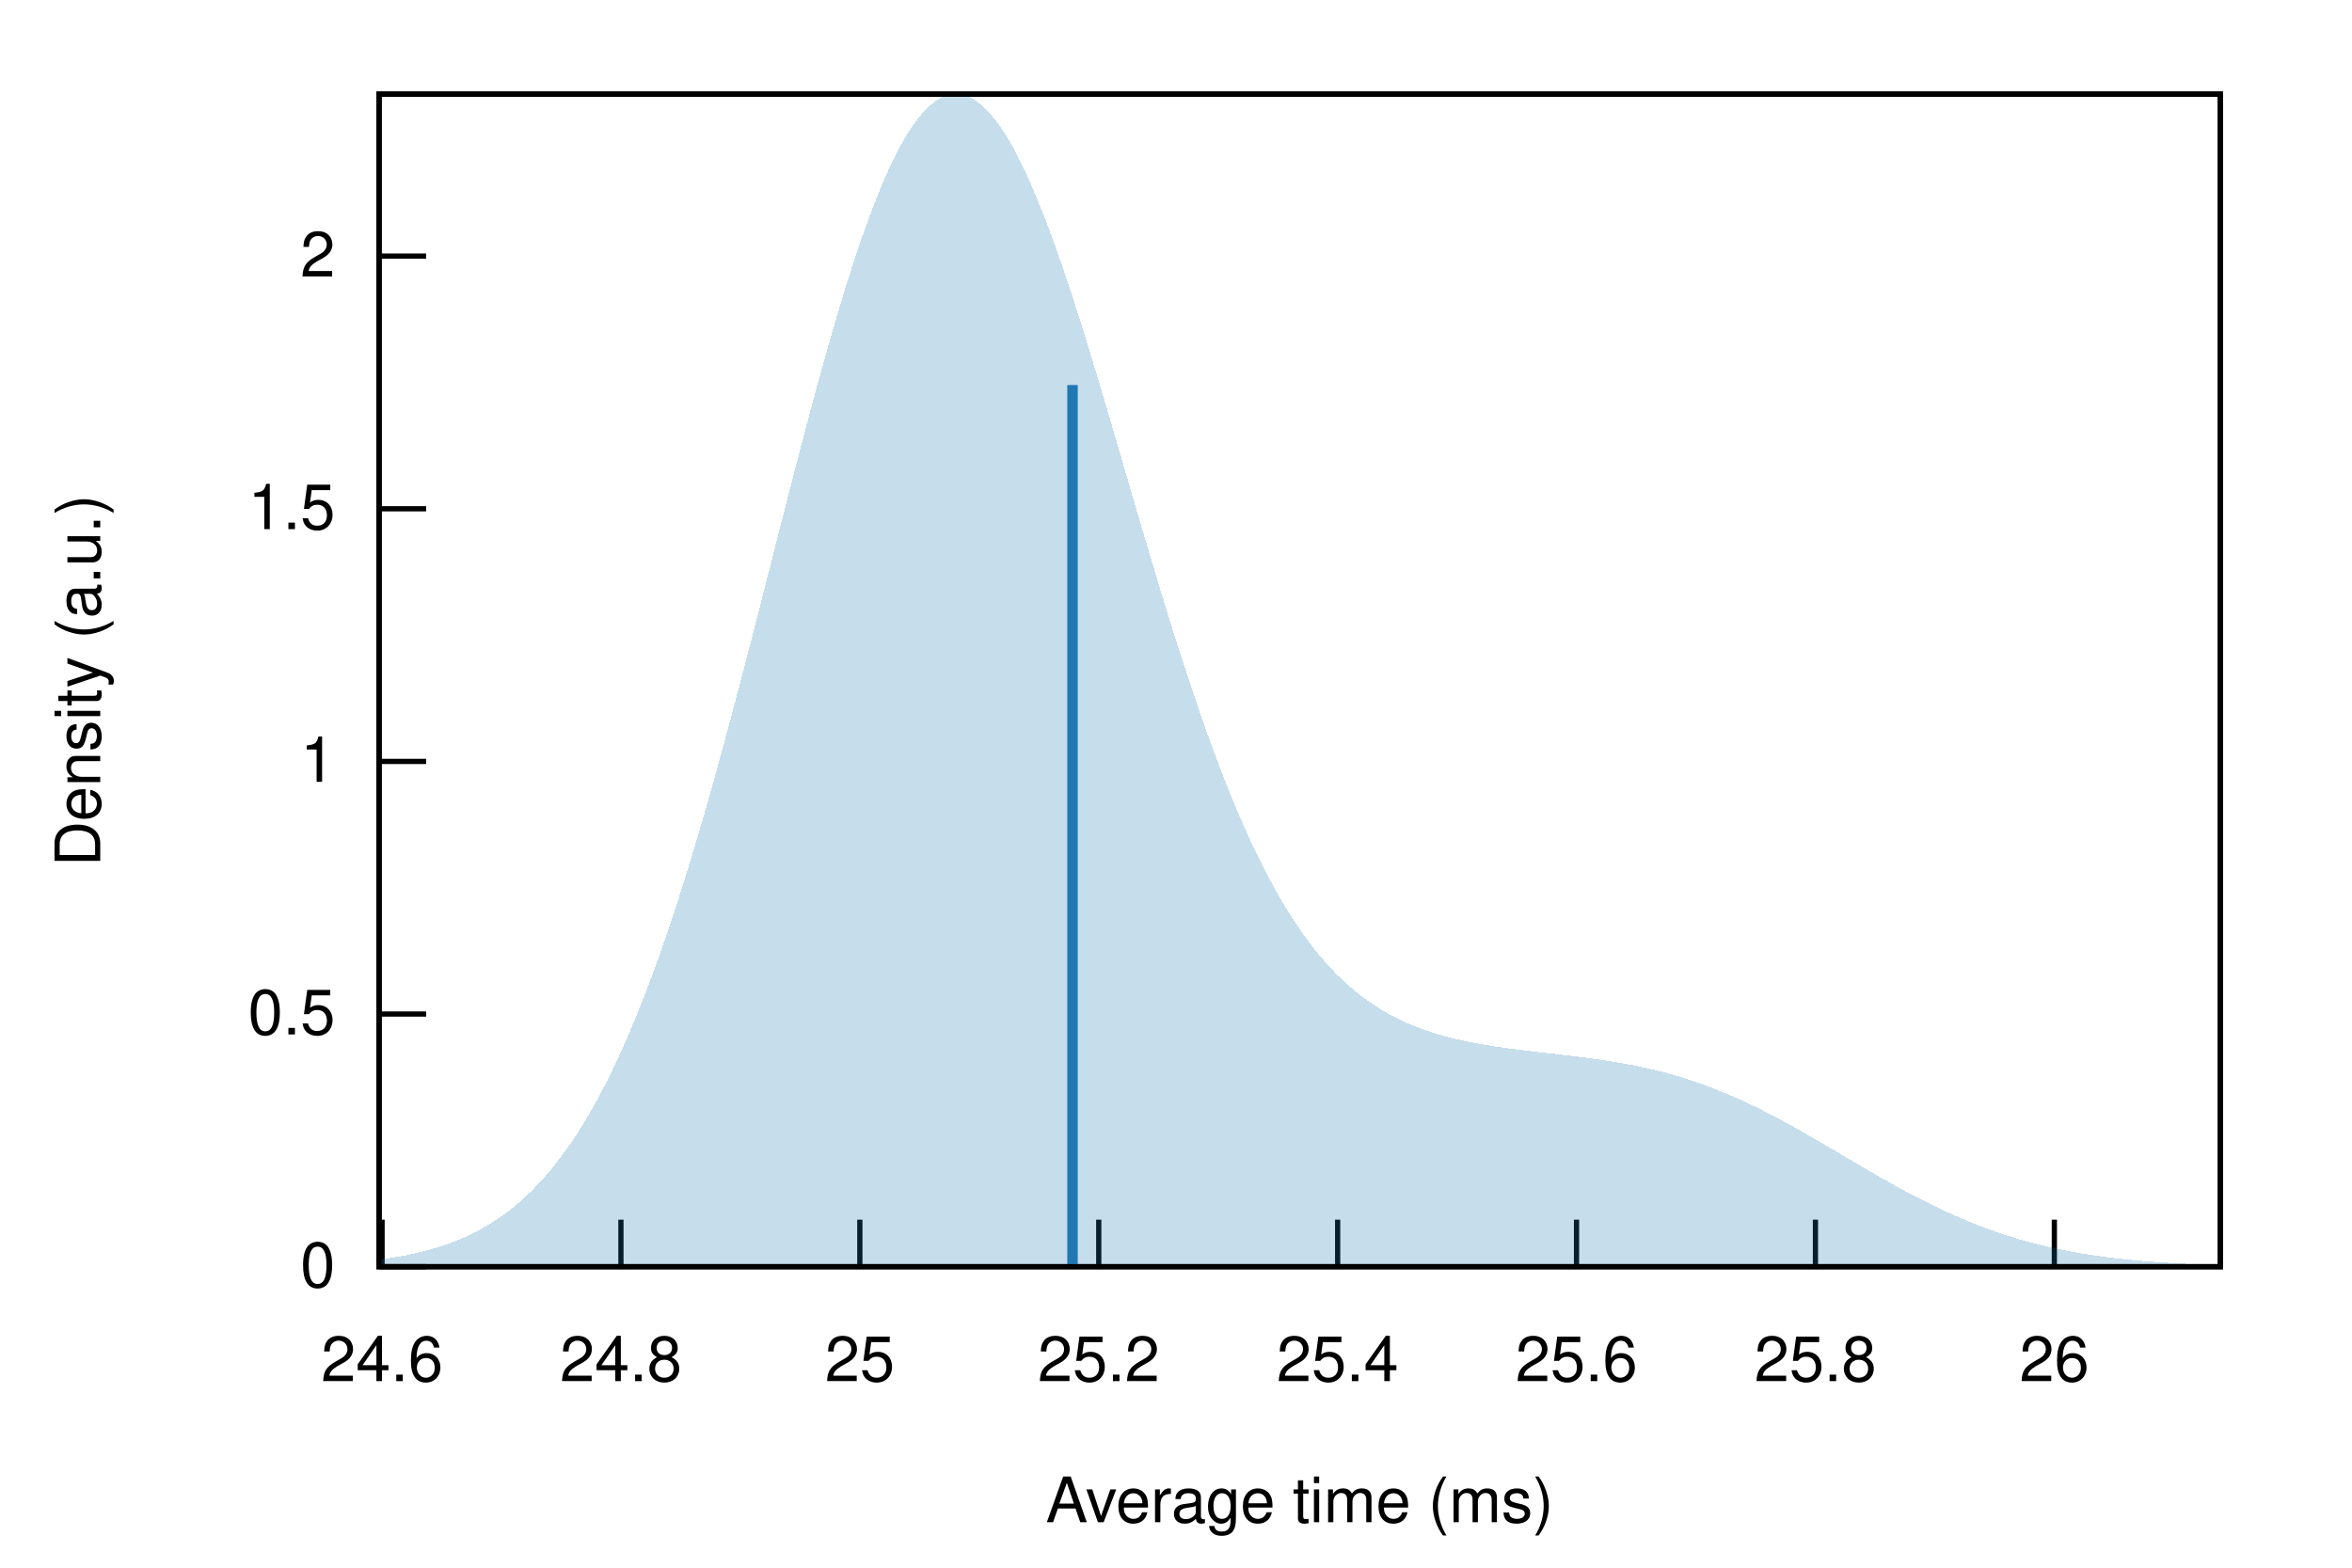
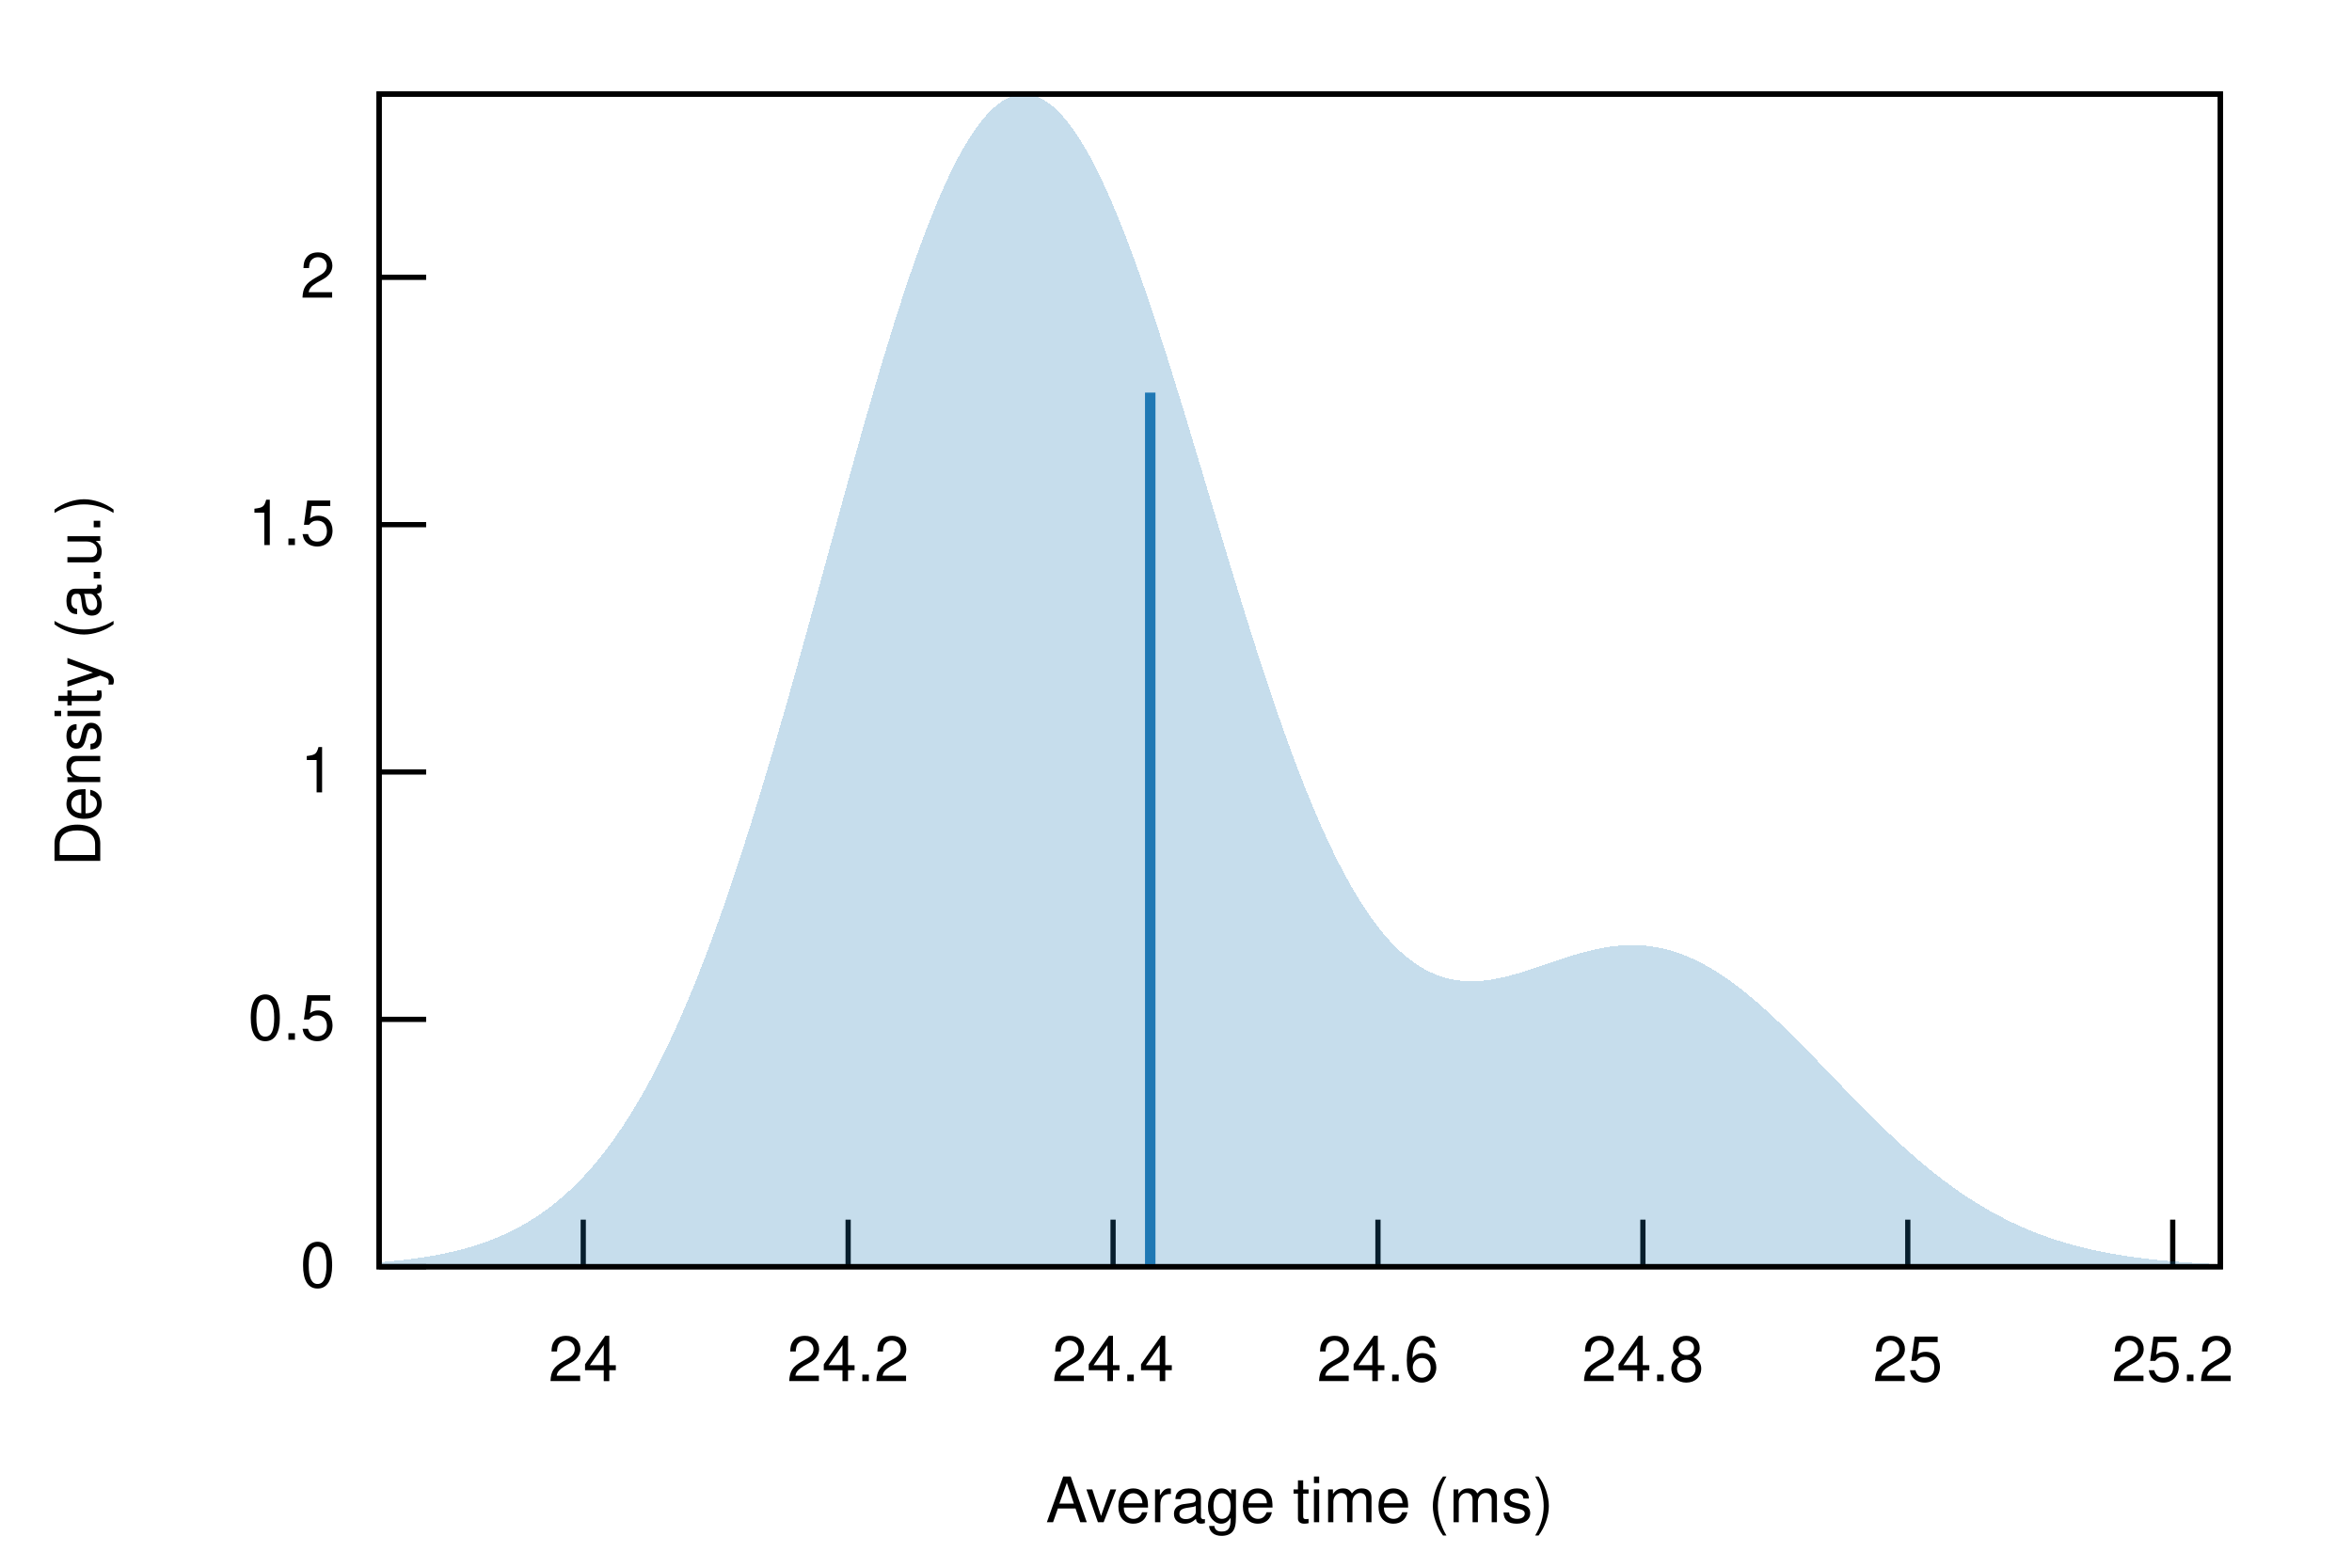
<svg xmlns="http://www.w3.org/2000/svg" xmlns:xlink="http://www.w3.org/1999/xlink" viewBox="0 0 450 300">
  <g id="gnuplot_canvas">
    <rect x="0" y="0" width="450" height="300" fill="none" />
    <defs>
      <circle id="gpDot" r="0.5" stroke-width="0.5" stroke="currentColor" />
      <path id="gpPt0" stroke-width="0.222" stroke="currentColor" d="M-1,0 h2 M0,-1 v2" />
      <path id="gpPt1" stroke-width="0.222" stroke="currentColor" d="M-1,-1 L1,1 M1,-1 L-1,1" />
      <path id="gpPt2" stroke-width="0.222" stroke="currentColor" d="M-1,0 L1,0 M0,-1 L0,1 M-1,-1 L1,1 M-1,1 L1,-1" />
      <rect id="gpPt3" stroke-width="0.222" stroke="currentColor" x="-1" y="-1" width="2" height="2" />
      <rect id="gpPt4" stroke-width="0.222" stroke="currentColor" fill="currentColor" x="-1" y="-1" width="2" height="2" />
      <circle id="gpPt5" stroke-width="0.222" stroke="currentColor" cx="0" cy="0" r="1" />
      <use xlink:href="#gpPt5" id="gpPt6" fill="currentColor" stroke="none" />
      <path id="gpPt7" stroke-width="0.222" stroke="currentColor" d="M0,-1.33 L-1.33,0.67 L1.33,0.67 z" />
      <use xlink:href="#gpPt7" id="gpPt8" fill="currentColor" stroke="none" />
      <use xlink:href="#gpPt7" id="gpPt9" stroke="currentColor" transform="rotate(180)" />
      <use xlink:href="#gpPt9" id="gpPt10" fill="currentColor" stroke="none" />
      <use xlink:href="#gpPt3" id="gpPt11" stroke="currentColor" transform="rotate(45)" />
      <use xlink:href="#gpPt11" id="gpPt12" fill="currentColor" stroke="none" />
      <path id="gpPt13" stroke-width="0.222" stroke="currentColor" d="M0,1.330 L1.265,0.411 L0.782,-1.067 L-0.782,-1.076 L-1.265,0.411 z" />
      <use xlink:href="#gpPt13" id="gpPt14" fill="currentColor" stroke="none" />
      <filter id="textbox" filterUnits="objectBoundingBox" x="0" y="0" height="1" width="1">
        <feFlood flood-color="white" flood-opacity="1" result="bgnd" />
        <feComposite in="SourceGraphic" in2="bgnd" operator="atop" />
      </filter>
      <filter id="greybox" filterUnits="objectBoundingBox" x="0" y="0" height="1" width="1">
        <feFlood flood-color="lightgrey" flood-opacity="1" result="grey" />
        <feComposite in="SourceGraphic" in2="grey" operator="atop" />
      </filter>
    </defs>
    <g fill="none" color="white" stroke="currentColor" stroke-width="1.00" stroke-linecap="butt" stroke-linejoin="miter">
</g>
    <g fill="none" color="black" stroke="currentColor" stroke-width="1.00" stroke-linecap="butt" stroke-linejoin="miter">
      <path stroke="black" d="M72.53,242.40 L81.53,242.40  " />
      <g transform="translate(64.14,246.30)" stroke="none" fill="black" font-family="Helvetica" font-size="12.00" text-anchor="end">
        <text>
          <tspan font-family="Helvetica"> 0</tspan>
        </text>
      </g>
    </g>
    <g fill="none" color="black" stroke="currentColor" stroke-width="1.00" stroke-linecap="butt" stroke-linejoin="miter">
-       <path stroke="black" d="M72.53,194.05 L81.53,194.05  " />
-       <g transform="translate(64.14,197.95)" stroke="none" fill="black" font-family="Helvetica" font-size="12.00" text-anchor="end">
+       <path stroke="black" d="M72.53,195.07 L81.53,195.07  " />
+       <g transform="translate(64.14,198.97)" stroke="none" fill="black" font-family="Helvetica" font-size="12.00" text-anchor="end">
        <text>
          <tspan font-family="Helvetica"> 0.5</tspan>
        </text>
      </g>
    </g>
    <g fill="none" color="black" stroke="currentColor" stroke-width="1.00" stroke-linecap="butt" stroke-linejoin="miter">
-       <path stroke="black" d="M72.53,145.71 L81.53,145.71  " />
-       <g transform="translate(64.14,149.61)" stroke="none" fill="black" font-family="Helvetica" font-size="12.00" text-anchor="end">
+       <path stroke="black" d="M72.53,147.73 L81.53,147.73  " />
+       <g transform="translate(64.14,151.63)" stroke="none" fill="black" font-family="Helvetica" font-size="12.00" text-anchor="end">
        <text>
          <tspan font-family="Helvetica"> 1</tspan>
        </text>
      </g>
    </g>
    <g fill="none" color="black" stroke="currentColor" stroke-width="1.00" stroke-linecap="butt" stroke-linejoin="miter">
-       <path stroke="black" d="M72.53,97.36 L81.53,97.36  " />
-       <g transform="translate(64.14,101.26)" stroke="none" fill="black" font-family="Helvetica" font-size="12.00" text-anchor="end">
+       <path stroke="black" d="M72.53,100.40 L81.53,100.40  " />
+       <g transform="translate(64.14,104.30)" stroke="none" fill="black" font-family="Helvetica" font-size="12.00" text-anchor="end">
        <text>
          <tspan font-family="Helvetica"> 1.5</tspan>
        </text>
      </g>
    </g>
    <g fill="none" color="black" stroke="currentColor" stroke-width="1.00" stroke-linecap="butt" stroke-linejoin="miter">
-       <path stroke="black" d="M72.53,49.01 L81.53,49.01  " />
-       <g transform="translate(64.14,52.91)" stroke="none" fill="black" font-family="Helvetica" font-size="12.00" text-anchor="end">
+       <path stroke="black" d="M72.53,53.07 L81.53,53.07  " />
+       <g transform="translate(64.14,56.97)" stroke="none" fill="black" font-family="Helvetica" font-size="12.00" text-anchor="end">
        <text>
          <tspan font-family="Helvetica"> 2</tspan>
        </text>
      </g>
    </g>
    <g fill="none" color="black" stroke="currentColor" stroke-width="1.00" stroke-linecap="butt" stroke-linejoin="miter">
-       <path stroke="black" d="M73.10,242.40 L73.10,233.40  " />
-       <g transform="translate(73.10,264.30)" stroke="none" fill="black" font-family="Helvetica" font-size="12.00" text-anchor="middle">
+       <path stroke="black" d="M111.59,242.40 L111.59,233.40  " />
+       <g transform="translate(111.59,264.30)" stroke="none" fill="black" font-family="Helvetica" font-size="12.00" text-anchor="middle">
+         <text>
+           <tspan font-family="Helvetica"> 24</tspan>
+         </text>
+       </g>
+     </g>
+     <g fill="none" color="black" stroke="currentColor" stroke-width="1.00" stroke-linecap="butt" stroke-linejoin="miter">
+       <path stroke="black" d="M162.27,242.40 L162.27,233.40  " />
+       <g transform="translate(162.27,264.30)" stroke="none" fill="black" font-family="Helvetica" font-size="12.00" text-anchor="middle">
+         <text>
+           <tspan font-family="Helvetica"> 24.2</tspan>
+         </text>
+       </g>
+     </g>
+     <g fill="none" color="black" stroke="currentColor" stroke-width="1.00" stroke-linecap="butt" stroke-linejoin="miter">
+       <path stroke="black" d="M212.96,242.40 L212.96,233.40  " />
+       <g transform="translate(212.96,264.30)" stroke="none" fill="black" font-family="Helvetica" font-size="12.00" text-anchor="middle">
+         <text>
+           <tspan font-family="Helvetica"> 24.4</tspan>
+         </text>
+       </g>
+     </g>
+     <g fill="none" color="black" stroke="currentColor" stroke-width="1.00" stroke-linecap="butt" stroke-linejoin="miter">
+       <path stroke="black" d="M263.64,242.40 L263.64,233.40  " />
+       <g transform="translate(263.64,264.30)" stroke="none" fill="black" font-family="Helvetica" font-size="12.00" text-anchor="middle">
        <text>
          <tspan font-family="Helvetica"> 24.6</tspan>
        </text>
      </g>
    </g>
    <g fill="none" color="black" stroke="currentColor" stroke-width="1.00" stroke-linecap="butt" stroke-linejoin="miter">
-       <path stroke="black" d="M118.80,242.40 L118.80,233.40  " />
-       <g transform="translate(118.80,264.30)" stroke="none" fill="black" font-family="Helvetica" font-size="12.00" text-anchor="middle">
+       <path stroke="black" d="M314.33,242.40 L314.33,233.40  " />
+       <g transform="translate(314.33,264.30)" stroke="none" fill="black" font-family="Helvetica" font-size="12.00" text-anchor="middle">
        <text>
          <tspan font-family="Helvetica"> 24.8</tspan>
        </text>
      </g>
    </g>
    <g fill="none" color="black" stroke="currentColor" stroke-width="1.00" stroke-linecap="butt" stroke-linejoin="miter">
-       <path stroke="black" d="M164.51,242.40 L164.51,233.40  " />
-       <g transform="translate(164.51,264.30)" stroke="none" fill="black" font-family="Helvetica" font-size="12.00" text-anchor="middle">
+       <path stroke="black" d="M365.01,242.40 L365.01,233.40  " />
+       <g transform="translate(365.01,264.30)" stroke="none" fill="black" font-family="Helvetica" font-size="12.00" text-anchor="middle">
        <text>
          <tspan font-family="Helvetica"> 25</tspan>
        </text>
      </g>
    </g>
    <g fill="none" color="black" stroke="currentColor" stroke-width="1.00" stroke-linecap="butt" stroke-linejoin="miter">
-       <path stroke="black" d="M210.22,242.40 L210.22,233.40  " />
-       <g transform="translate(210.22,264.30)" stroke="none" fill="black" font-family="Helvetica" font-size="12.00" text-anchor="middle">
+       <path stroke="black" d="M415.70,242.40 L415.70,233.40  " />
+       <g transform="translate(415.70,264.30)" stroke="none" fill="black" font-family="Helvetica" font-size="12.00" text-anchor="middle">
        <text>
          <tspan font-family="Helvetica"> 25.2</tspan>
-         </text>
-       </g>
-     </g>
-     <g fill="none" color="black" stroke="currentColor" stroke-width="1.00" stroke-linecap="butt" stroke-linejoin="miter">
-       <path stroke="black" d="M255.93,242.40 L255.93,233.40  " />
-       <g transform="translate(255.93,264.30)" stroke="none" fill="black" font-family="Helvetica" font-size="12.00" text-anchor="middle">
-         <text>
-           <tspan font-family="Helvetica"> 25.4</tspan>
-         </text>
-       </g>
-     </g>
-     <g fill="none" color="black" stroke="currentColor" stroke-width="1.00" stroke-linecap="butt" stroke-linejoin="miter">
-       <path stroke="black" d="M301.63,242.40 L301.63,233.40  " />
-       <g transform="translate(301.63,264.30)" stroke="none" fill="black" font-family="Helvetica" font-size="12.00" text-anchor="middle">
-         <text>
-           <tspan font-family="Helvetica"> 25.6</tspan>
-         </text>
-       </g>
-     </g>
-     <g fill="none" color="black" stroke="currentColor" stroke-width="1.00" stroke-linecap="butt" stroke-linejoin="miter">
-       <path stroke="black" d="M347.34,242.40 L347.34,233.40  " />
-       <g transform="translate(347.34,264.30)" stroke="none" fill="black" font-family="Helvetica" font-size="12.00" text-anchor="middle">
-         <text>
-           <tspan font-family="Helvetica"> 25.8</tspan>
-         </text>
-       </g>
-     </g>
-     <g fill="none" color="black" stroke="currentColor" stroke-width="1.00" stroke-linecap="butt" stroke-linejoin="miter">
-       <path stroke="black" d="M393.05,242.40 L393.05,233.40  " />
-       <g transform="translate(393.05,264.30)" stroke="none" fill="black" font-family="Helvetica" font-size="12.00" text-anchor="middle">
-         <text>
-           <tspan font-family="Helvetica"> 26</tspan>
        </text>
      </g>
    </g>
    <g fill="none" color="black" stroke="currentColor" stroke-width="1.00" stroke-linecap="butt" stroke-linejoin="miter">
</g>
    <g fill="none" color="black" stroke="currentColor" stroke-width="1.00" stroke-linecap="butt" stroke-linejoin="miter">
      <path stroke="black" d="M72.53,18.01 L72.53,242.40 L424.82,242.40 L424.82,18.01 L72.53,18.01 Z  " />
    </g>
    <g fill="none" color="black" stroke="currentColor" stroke-width="1.00" stroke-linecap="butt" stroke-linejoin="miter">
      <g transform="translate(19.18,130.21) rotate(270)" stroke="none" fill="black" font-family="Helvetica" font-size="12.00" text-anchor="middle">
        <text>
          <tspan font-family="Helvetica">Density (a.u.)</tspan>
        </text>
      </g>
    </g>
    <g fill="none" color="black" stroke="currentColor" stroke-width="1.00" stroke-linecap="butt" stroke-linejoin="miter">
      <g transform="translate(248.67,291.30)" stroke="none" fill="black" font-family="Helvetica" font-size="12.00" text-anchor="middle">
        <text>
          <tspan font-family="Helvetica">Average time (ms)</tspan>
        </text>
      </g>
    </g>
    <g fill="none" color="black" stroke="currentColor" stroke-width="1.00" stroke-linecap="butt" stroke-linejoin="miter">
</g>
    <g id="gnuplot_plot_1">
      <g fill="none" color="black" stroke="currentColor" stroke-width="1.00" stroke-linecap="butt" stroke-linejoin="miter">
        <g stroke="none" shape-rendering="crispEdges">
-           <polygon fill="rgb( 31, 120, 180)" fill-opacity="0.25" points="72.53,241.03 73.24,240.94 73.94,240.84 74.65,240.73 75.35,240.62 76.06,240.50 76.77,240.38 77.47,240.25 78.18,240.11 78.88,239.96 79.59,239.80 80.30,239.64 81.00,239.46 81.71,239.28 82.41,239.09 83.12,238.88 83.83,238.67 84.53,238.44 85.24,238.20 85.94,237.95 86.65,237.69 87.36,237.41 88.06,237.12 88.77,236.82 89.47,236.49 90.18,236.16 90.89,235.80 91.59,235.43 92.30,235.05 93.00,234.64 93.71,234.22 94.42,233.77 95.12,233.31 95.83,232.82 96.53,232.32 97.24,231.79 97.95,231.24 98.65,230.66 99.36,230.06 100.06,229.44 100.77,228.78 101.48,228.11 102.18,227.40 102.89,226.67 103.59,225.91 104.30,225.12 105.01,224.30 105.71,223.45 106.42,222.56 107.12,221.65 107.83,220.70 108.54,219.72 109.24,218.70 109.95,217.65 110.65,216.57 111.36,215.44 112.07,214.28 112.77,213.09 113.48,211.85 114.18,210.58 114.89,209.27 115.60,207.92 116.30,206.53 117.01,205.10 117.71,203.63 118.42,202.11 119.13,200.56 119.83,198.97 120.54,197.33 121.24,195.65 121.95,193.93 122.66,192.17 123.36,190.37 124.07,188.53 124.77,186.64 125.48,184.71 126.19,182.74 126.89,180.73 127.60,178.68 128.30,176.59 129.01,174.46 129.72,172.29 130.42,170.08 131.13,167.84 131.83,165.55 132.54,163.24 133.25,160.88 133.95,158.49 134.66,156.07 135.36,153.61 136.07,151.13 136.78,148.61 137.48,146.06 138.19,143.49 138.89,140.89 139.60,138.27 140.31,135.63 141.01,132.96 141.72,130.28 142.42,127.57 143.13,124.85 143.84,122.12 144.54,119.38 145.25,116.63 145.95,113.86 146.66,111.10 147.37,108.33 148.07,105.56 148.78,102.79 149.48,100.02 150.19,97.26 150.90,94.51 151.60,91.77 152.31,89.05 153.01,86.34 153.72,83.64 154.43,80.97 155.13,78.32 155.84,75.70 156.54,73.11 157.25,70.55 157.96,68.02 158.66,65.53 159.37,63.07 160.07,60.66 160.78,58.30 161.48,55.97 162.19,53.70 162.90,51.48 163.60,49.32 164.31,47.20 165.01,45.15 165.72,43.16 166.43,41.23 167.13,39.36 167.84,37.57 168.54,35.84 169.25,34.18 169.96,32.59 170.66,31.08 171.37,29.65 172.07,28.29 172.78,27.01 173.49,25.81 174.19,24.70 174.90,23.67 175.60,22.72 176.31,21.85 177.02,21.07 177.72,20.38 178.43,19.78 179.13,19.26 179.84,18.83 180.55,18.49 181.25,18.24 181.96,18.08 182.66,18.01 183.37,18.03 184.08,18.13 184.78,18.32 185.49,18.61 186.19,18.97 186.90,19.43 187.61,19.97 188.31,20.59 189.02,21.30 189.72,22.09 190.43,22.97 191.14,23.92 191.84,24.95 192.55,26.06 193.25,27.24 193.96,28.50 194.67,29.83 195.37,31.23 196.08,32.70 196.78,34.23 197.49,35.83 198.20,37.49 198.90,39.21 199.61,40.99 200.31,42.82 201.02,44.70 201.73,46.64 202.43,48.62 203.14,50.65 203.84,52.73 204.55,54.84 205.26,56.99 205.96,59.18 206.67,61.40 207.37,63.65 208.08,65.93 208.79,68.23 209.49,70.55 210.20,72.90 210.90,75.26 211.61,77.64 212.32,80.03 213.02,82.43 213.73,84.84 214.43,87.25 215.14,89.67 215.85,92.09 216.55,94.50 217.26,96.92 217.96,99.32 218.67,101.72 219.38,104.11 220.08,106.48 220.79,108.84 221.49,111.19 222.20,113.51 222.91,115.82 223.61,118.11 224.32,120.37 225.02,122.61 225.73,124.83 226.44,127.01 227.14,129.17 227.85,131.30 228.55,133.40 229.26,135.47 229.97,137.50 230.67,139.50 231.38,141.47 232.08,143.40 232.79,145.29 233.50,147.15 234.20,148.97 234.91,150.76 235.61,152.50 236.32,154.21 237.03,155.88 237.73,157.50 238.44,159.09 239.14,160.65 239.85,162.16 240.56,163.63 241.26,165.06 241.97,166.46 242.67,167.82 243.38,169.13 244.09,170.41 244.79,171.66 245.50,172.86 246.20,174.03 246.91,175.16 247.62,176.25 248.32,177.31 249.03,178.34 249.73,179.33 250.44,180.28 251.15,181.21 251.85,182.10 252.56,182.96 253.26,183.78 253.97,184.58 254.68,185.35 255.38,186.09 256.09,186.79 256.79,187.48 257.50,188.13 258.21,188.76 258.91,189.37 259.62,189.94 260.32,190.50 261.03,191.03 261.74,191.54 262.44,192.03 263.15,192.50 263.85,192.95 264.56,193.38 265.27,193.78 265.97,194.18 266.68,194.55 267.38,194.91 268.09,195.25 268.80,195.58 269.50,195.89 270.21,196.18 270.91,196.47 271.62,196.74 272.33,197.00 273.03,197.24 273.74,197.48 274.44,197.70 275.15,197.92 275.86,198.12 276.56,198.32 277.27,198.50 277.97,198.68 278.68,198.85 279.39,199.01 280.09,199.17 280.80,199.32 281.50,199.46 282.21,199.60 282.92,199.73 283.62,199.85 284.33,199.97 285.03,200.09 285.74,200.20 286.45,200.31 287.15,200.41 287.86,200.51 288.56,200.61 289.27,200.70 289.98,200.80 290.68,200.89 291.39,200.97 292.09,201.06 292.80,201.15 293.51,201.23 294.21,201.31 294.92,201.39 295.62,201.47 296.33,201.56 297.04,201.64 297.74,201.72 298.45,201.80 299.15,201.88 299.86,201.97 300.57,202.05 301.27,202.14 301.98,202.22 302.68,202.31 303.39,202.40 304.10,202.50 304.80,202.59 305.51,202.69 306.21,202.79 306.92,202.90 307.63,203.01 308.33,203.12 309.04,203.23 309.74,203.35 310.45,203.48 311.16,203.61 311.86,203.74 312.57,203.88 313.27,204.02 313.98,204.17 314.69,204.32 315.39,204.48 316.10,204.64 316.80,204.81 317.51,204.98 318.22,205.16 318.92,205.35 319.63,205.55 320.33,205.74 321.04,205.95 321.75,206.16 322.45,206.38 323.16,206.61 323.86,206.84 324.57,207.08 325.28,207.33 325.98,207.58 326.69,207.84 327.39,208.10 328.10,208.38 328.81,208.66 329.51,208.94 330.22,209.23 330.92,209.53 331.63,209.84 332.34,210.15 333.04,210.47 333.75,210.79 334.45,211.13 335.16,211.46 335.87,211.80 336.57,212.15 337.28,212.51 337.98,212.87 338.69,213.23 339.39,213.60 340.10,213.97 340.81,214.35 341.51,214.73 342.22,215.12 342.92,215.51 343.63,215.90 344.34,216.30 345.04,216.70 345.75,217.10 346.45,217.51 347.16,217.92 347.87,218.33 348.57,218.74 349.28,219.15 349.98,219.57 350.69,219.98 351.40,220.40 352.10,220.82 352.81,221.23 353.51,221.65 354.22,222.07 354.93,222.48 355.63,222.90 356.34,223.31 357.04,223.72 357.75,224.13 358.46,224.54 359.16,224.95 359.87,225.35 360.57,225.75 361.28,226.15 361.99,226.55 362.69,226.94 363.40,227.33 364.10,227.71 364.81,228.09 365.52,228.47 366.22,228.84 366.93,229.21 367.63,229.57 368.34,229.93 369.05,230.28 369.75,230.63 370.46,230.97 371.16,231.31 371.87,231.64 372.58,231.97 373.28,232.29 373.99,232.60 374.69,232.91 375.40,233.22 376.11,233.51 376.81,233.80 377.52,234.09 378.22,234.37 378.93,234.64 379.64,234.91 380.34,235.17 381.05,235.43 381.75,235.67 382.46,235.92 383.17,236.15 383.87,236.38 384.58,236.61 385.28,236.83 385.99,237.04 386.70,237.25 387.40,237.45 388.11,237.64 388.81,237.83 389.52,238.02 390.23,238.19 390.93,238.37 391.64,238.53 392.34,238.70 393.05,238.85 393.76,239.00 394.46,239.15 395.17,239.29 395.87,239.43 396.58,239.56 397.29,239.69 397.99,239.81 398.70,239.93 399.40,240.04 400.11,240.15 400.82,240.26 401.52,240.36 402.23,240.46 402.93,240.55 403.64,240.64 404.35,240.73 405.05,240.81 405.76,240.89 406.46,240.96 407.17,241.04 407.88,241.11 408.58,241.17 409.29,241.24 409.99,241.30 410.70,241.36 411.41,241.41 412.11,241.46 412.82,241.52 413.52,241.56 414.23,241.61 414.94,241.65 415.64,241.69 416.35,241.73 417.05,241.77 417.76,241.81 418.47,241.84 419.17,241.87 419.88,241.90 420.58,241.93 421.29,241.96 422.00,241.99 422.70,242.01 423.41,242.04 424.11,242.06 424.82,242.08 424.82,242.40 424.11,242.40 423.41,242.40 422.70,242.40 422.00,242.40 421.29,242.40 420.58,242.40 419.88,242.40 419.17,242.40 418.47,242.40 417.76,242.40 417.05,242.40 416.35,242.40 415.64,242.40 414.94,242.40 414.23,242.40 413.52,242.40 412.82,242.40 412.11,242.40 411.41,242.40 410.70,242.40 409.99,242.40 409.29,242.40 408.58,242.40 407.88,242.40 407.17,242.40 406.46,242.40 405.76,242.40 405.05,242.40 404.35,242.40 403.64,242.40 402.93,242.40 402.23,242.40 401.52,242.40 400.82,242.40 400.11,242.40 399.40,242.40 398.70,242.40 397.99,242.40 397.29,242.40 396.58,242.40 395.87,242.40 395.17,242.40 394.46,242.40 393.76,242.40 393.05,242.40 392.34,242.40 391.64,242.40 390.93,242.40 390.23,242.40 389.52,242.40 388.81,242.40 388.11,242.40 387.40,242.40 386.70,242.40 385.99,242.40 385.28,242.40 384.58,242.40 383.87,242.40 383.17,242.40 382.46,242.40 381.75,242.40 381.05,242.40 380.34,242.40 379.64,242.40 378.93,242.40 378.22,242.40 377.52,242.40 376.81,242.40 376.11,242.40 375.40,242.40 374.69,242.40 373.99,242.40 373.28,242.40 372.58,242.40 371.87,242.40 371.16,242.40 370.46,242.40 369.75,242.40 369.05,242.40 368.34,242.40 367.63,242.40 366.93,242.40 366.22,242.40 365.52,242.40 364.81,242.40 364.10,242.40 363.40,242.40 362.69,242.40 361.99,242.40 361.28,242.40 360.57,242.40 359.87,242.40 359.16,242.40 358.46,242.40 357.75,242.40 357.04,242.40 356.34,242.40 355.63,242.40 354.93,242.40 354.22,242.40 353.51,242.40 352.81,242.40 352.10,242.40 351.40,242.40 350.69,242.40 349.98,242.40 349.28,242.40 348.57,242.40 347.87,242.40 347.16,242.40 346.45,242.40 345.75,242.40 345.04,242.40 344.34,242.40 343.63,242.40 342.92,242.40 342.22,242.40 341.51,242.40 340.81,242.40 340.10,242.40 339.39,242.40 338.69,242.40 337.98,242.40 337.28,242.40 336.57,242.40 335.87,242.40 335.16,242.40 334.45,242.40 333.75,242.40 333.04,242.40 332.34,242.40 331.63,242.40 330.92,242.40 330.22,242.40 329.51,242.40 328.81,242.40 328.10,242.40 327.39,242.40 326.69,242.40 325.98,242.40 325.28,242.40 324.57,242.40 323.86,242.40 323.16,242.40 322.45,242.40 321.75,242.40 321.04,242.40 320.33,242.40 319.63,242.40 318.92,242.40 318.22,242.40 317.51,242.40 316.80,242.40 316.10,242.40 315.39,242.40 314.69,242.40 313.98,242.40 313.27,242.40 312.57,242.40 311.86,242.40 311.16,242.40 310.45,242.40 309.74,242.40 309.04,242.40 308.33,242.40 307.63,242.40 306.92,242.40 306.21,242.40 305.51,242.40 304.80,242.40 304.10,242.40 303.39,242.40 302.68,242.40 301.98,242.40 301.27,242.40 300.57,242.40 299.86,242.40 299.15,242.40 298.45,242.40 297.74,242.40 297.04,242.40 296.33,242.40 295.62,242.40 294.92,242.40 294.21,242.40 293.51,242.40 292.80,242.40 292.09,242.40 291.39,242.40 290.68,242.40 289.98,242.40 289.27,242.40 288.56,242.40 287.86,242.40 287.15,242.40 286.45,242.40 285.74,242.40 285.03,242.40 284.33,242.40 283.62,242.40 282.92,242.40 282.21,242.40 281.50,242.40 280.80,242.40 280.09,242.40 279.39,242.40 278.68,242.40 277.97,242.40 277.27,242.40 276.56,242.40 275.86,242.40 275.15,242.40 274.44,242.40 273.74,242.40 273.03,242.40 272.33,242.40 271.62,242.40 270.91,242.40 270.21,242.40 269.50,242.40 268.80,242.40 268.09,242.40 267.38,242.40 266.68,242.40 265.97,242.40 265.27,242.40 264.56,242.40 263.85,242.40 263.15,242.40 262.44,242.40 261.74,242.40 261.03,242.40 260.32,242.40 259.62,242.40 258.91,242.40 258.21,242.40 257.50,242.40 256.79,242.40 256.09,242.40 255.38,242.40 254.68,242.40 253.97,242.40 253.26,242.40 252.56,242.40 251.85,242.40 251.15,242.40 250.44,242.40 249.73,242.40 249.03,242.40 248.32,242.40 247.62,242.40 246.91,242.40 246.20,242.40 245.50,242.40 244.79,242.40 244.09,242.40 243.38,242.40 242.67,242.40 241.97,242.40 241.26,242.40 240.56,242.40 239.85,242.40 239.14,242.40 238.44,242.40 237.73,242.40 237.03,242.40 236.32,242.40 235.61,242.40 234.91,242.40 234.20,242.40 233.50,242.40 232.79,242.40 232.08,242.40 231.38,242.40 230.67,242.40 229.97,242.40 229.26,242.40 228.55,242.40 227.85,242.40 227.14,242.40 226.44,242.40 225.73,242.40 225.02,242.40 224.32,242.40 223.61,242.40 222.91,242.40 222.20,242.40 221.49,242.40 220.79,242.40 220.08,242.40 219.38,242.40 218.67,242.40 217.96,242.40 217.26,242.40 216.55,242.40 215.85,242.40 215.14,242.40 214.43,242.40 213.73,242.40 213.02,242.40 212.32,242.40 211.61,242.40 210.90,242.40 210.20,242.40 209.49,242.40 208.79,242.40 208.08,242.40 207.37,242.40 206.67,242.40 205.96,242.40 205.26,242.40 204.55,242.40 203.84,242.40 203.14,242.40 202.43,242.40 201.73,242.40 201.02,242.40 200.31,242.40 199.61,242.40 198.90,242.40 198.20,242.40 197.49,242.40 196.78,242.40 196.08,242.40 195.37,242.40 194.67,242.40 193.96,242.40 193.25,242.40 192.55,242.40 191.84,242.40 191.14,242.40 190.43,242.40 189.72,242.40 189.02,242.40 188.31,242.40 187.61,242.40 186.90,242.40 186.19,242.40 185.49,242.40 184.78,242.40 184.08,242.40 183.37,242.40 182.66,242.40 181.96,242.40 181.25,242.40 180.55,242.40 179.84,242.40 179.13,242.40 178.43,242.40 177.72,242.40 177.02,242.40 176.31,242.40 175.60,242.40 174.90,242.40 174.19,242.40 173.49,242.40 172.78,242.40 172.07,242.40 171.37,242.40 170.66,242.40 169.96,242.40 169.25,242.40 168.54,242.40 167.84,242.40 167.13,242.40 166.43,242.40 165.72,242.40 165.01,242.40 164.31,242.40 163.60,242.40 162.90,242.40 162.19,242.40 161.48,242.40 160.78,242.40 160.07,242.40 159.37,242.40 158.66,242.40 157.96,242.40 157.25,242.40 156.54,242.40 155.84,242.40 155.13,242.40 154.43,242.40 153.72,242.40 153.01,242.40 152.31,242.40 151.60,242.40 150.90,242.40 150.19,242.40 149.48,242.40 148.78,242.40 148.07,242.40 147.37,242.40 146.66,242.40 145.95,242.40 145.25,242.40 144.54,242.40 143.84,242.40 143.13,242.40 142.42,242.40 141.72,242.40 141.01,242.40 140.31,242.40 139.60,242.40 138.89,242.40 138.19,242.40 137.48,242.40 136.78,242.40 136.07,242.40 135.36,242.40 134.66,242.40 133.95,242.40 133.25,242.40 132.54,242.40 131.83,242.40 131.13,242.40 130.42,242.40 129.72,242.40 129.01,242.40 128.30,242.40 127.60,242.40 126.89,242.40 126.19,242.40 125.48,242.40 124.77,242.40 124.07,242.40 123.36,242.40 122.66,242.40 121.95,242.40 121.24,242.40 120.54,242.40 119.83,242.40 119.13,242.40 118.42,242.40 117.71,242.40 117.01,242.40 116.30,242.40 115.60,242.40 114.89,242.40 114.18,242.40 113.48,242.40 112.77,242.40 112.07,242.40 111.36,242.40 110.65,242.40 109.95,242.40 109.24,242.40 108.54,242.40 107.83,242.40 107.12,242.40 106.42,242.40 105.71,242.40 105.01,242.40 104.30,242.40 103.59,242.40 102.89,242.40 102.18,242.40 101.48,242.40 100.77,242.40 100.06,242.40 99.36,242.40 98.65,242.40 97.95,242.40 97.24,242.40 96.53,242.40 95.83,242.40 95.12,242.40 94.42,242.40 93.71,242.40 93.00,242.40 92.30,242.40 91.59,242.40 90.89,242.40 90.18,242.40 89.47,242.40 88.77,242.40 88.06,242.40 87.36,242.40 86.65,242.40 85.94,242.40 85.24,242.40 84.53,242.40 83.83,242.40 83.12,242.40 82.41,242.40 81.71,242.40 81.00,242.40 80.30,242.40 79.59,242.40 78.88,242.40 78.18,242.40 77.47,242.40 76.77,242.40 76.06,242.40 75.35,242.40 74.65,242.40 73.94,242.40 73.24,242.40 72.53,242.40 " />
+           <polygon fill="rgb( 31, 120, 180)" fill-opacity="0.25" points="72.53,241.55 73.24,241.50 73.94,241.43 74.65,241.37 75.35,241.30 76.06,241.23 76.77,241.16 77.47,241.07 78.18,240.99 78.88,240.90 79.59,240.80 80.30,240.70 81.00,240.60 81.71,240.49 82.41,240.37 83.12,240.24 83.83,240.11 84.53,239.97 85.24,239.83 85.94,239.67 86.65,239.51 87.36,239.34 88.06,239.17 88.77,238.98 89.47,238.78 90.18,238.57 90.89,238.36 91.59,238.13 92.30,237.89 93.00,237.64 93.71,237.38 94.42,237.10 95.12,236.81 95.83,236.51 96.53,236.20 97.24,235.87 97.95,235.52 98.65,235.16 99.36,234.79 100.06,234.40 100.77,233.99 101.48,233.56 102.18,233.12 102.89,232.66 103.59,232.17 104.30,231.67 105.01,231.15 105.71,230.61 106.42,230.04 107.12,229.46 107.83,228.85 108.54,228.22 109.24,227.56 109.95,226.88 110.65,226.18 111.36,225.45 112.07,224.69 112.77,223.91 113.48,223.10 114.18,222.26 114.89,221.39 115.60,220.50 116.30,219.57 117.01,218.62 117.71,217.63 118.42,216.61 119.13,215.57 119.83,214.49 120.54,213.37 121.24,212.23 121.95,211.05 122.66,209.84 123.36,208.59 124.07,207.31 124.77,206.00 125.48,204.64 126.19,203.26 126.89,201.84 127.60,200.38 128.30,198.89 129.01,197.36 129.72,195.79 130.42,194.19 131.13,192.55 131.83,190.88 132.54,189.17 133.25,187.42 133.95,185.64 134.66,183.82 135.36,181.97 136.07,180.08 136.78,178.15 137.48,176.19 138.19,174.20 138.89,172.17 139.60,170.11 140.31,168.02 141.01,165.90 141.72,163.74 142.42,161.55 143.13,159.33 143.84,157.09 144.54,154.81 145.25,152.51 145.95,150.18 146.66,147.83 147.37,145.45 148.07,143.05 148.78,140.62 149.48,138.18 150.19,135.72 150.90,133.23 151.60,130.74 152.31,128.22 153.01,125.70 153.72,123.16 154.43,120.61 155.13,118.05 155.84,115.48 156.54,112.91 157.25,110.33 157.96,107.75 158.66,105.18 159.37,102.60 160.07,100.03 160.78,97.46 161.48,94.90 162.19,92.35 162.90,89.81 163.60,87.28 164.31,84.77 165.01,82.27 165.72,79.80 166.43,77.35 167.13,74.92 167.84,72.51 168.54,70.13 169.25,67.79 169.96,65.47 170.66,63.19 171.37,60.94 172.07,58.73 172.78,56.56 173.49,54.44 174.19,52.35 174.90,50.32 175.60,48.33 176.31,46.38 177.02,44.49 177.72,42.66 178.43,40.87 179.13,39.15 179.84,37.48 180.55,35.87 181.25,34.32 181.96,32.84 182.66,31.42 183.37,30.06 184.08,28.77 184.78,27.55 185.49,26.40 186.19,25.32 186.90,24.31 187.61,23.37 188.31,22.51 189.02,21.72 189.72,21.00 190.43,20.36 191.14,19.80 191.84,19.31 192.55,18.90 193.25,18.57 193.96,18.31 194.67,18.13 195.37,18.03 196.08,18.01 196.78,18.07 197.49,18.20 198.20,18.41 198.90,18.70 199.61,19.06 200.31,19.50 201.02,20.02 201.73,20.61 202.43,21.27 203.14,22.01 203.84,22.82 204.55,23.70 205.26,24.65 205.96,25.68 206.67,26.77 207.37,27.92 208.08,29.15 208.79,30.43 209.49,31.78 210.20,33.20 210.90,34.67 211.61,36.20 212.32,37.78 213.02,39.42 213.73,41.12 214.43,42.86 215.14,44.66 215.85,46.50 216.55,48.39 217.26,50.32 217.96,52.29 218.67,54.30 219.38,56.35 220.08,58.44 220.79,60.55 221.49,62.70 222.20,64.88 222.91,67.09 223.61,69.32 224.32,71.57 225.02,73.84 225.73,76.14 226.44,78.44 227.14,80.77 227.85,83.10 228.55,85.44 229.26,87.80 229.97,90.15 230.67,92.51 231.38,94.88 232.08,97.24 232.79,99.59 233.50,101.95 234.20,104.30 234.91,106.63 235.61,108.96 236.32,111.28 237.03,113.58 237.73,115.87 238.44,118.14 239.14,120.38 239.85,122.61 240.56,124.82 241.26,127.00 241.97,129.16 242.67,131.28 243.38,133.38 244.09,135.46 244.79,137.49 245.50,139.50 246.20,141.48 246.91,143.41 247.62,145.32 248.32,147.18 249.03,149.01 249.73,150.80 250.44,152.55 251.15,154.26 251.85,155.93 252.56,157.56 253.26,159.15 253.97,160.69 254.68,162.19 255.38,163.65 256.09,165.06 256.79,166.42 257.50,167.75 258.21,169.03 258.91,170.26 259.62,171.45 260.32,172.59 261.03,173.69 261.74,174.74 262.44,175.75 263.15,176.71 263.85,177.63 264.56,178.50 265.27,179.33 265.97,180.12 266.68,180.87 267.38,181.57 268.09,182.23 268.80,182.85 269.50,183.42 270.21,183.96 270.91,184.46 271.62,184.92 272.33,185.34 273.03,185.72 273.74,186.07 274.44,186.38 275.15,186.66 275.86,186.91 276.56,187.12 277.27,187.30 277.97,187.45 278.68,187.57 279.39,187.66 280.09,187.72 280.80,187.76 281.50,187.78 282.21,187.76 282.92,187.73 283.62,187.67 284.33,187.60 285.03,187.50 285.74,187.39 286.45,187.26 287.15,187.11 287.86,186.95 288.56,186.78 289.27,186.59 289.98,186.39 290.68,186.19 291.39,185.97 292.09,185.75 292.80,185.52 293.51,185.29 294.21,185.05 294.92,184.81 295.62,184.57 296.33,184.33 297.04,184.09 297.74,183.85 298.45,183.61 299.15,183.38 299.86,183.15 300.57,182.93 301.27,182.71 301.98,182.50 302.68,182.31 303.39,182.12 304.10,181.94 304.80,181.77 305.51,181.61 306.21,181.47 306.92,181.34 307.63,181.22 308.33,181.12 309.04,181.04 309.74,180.97 310.45,180.91 311.16,180.88 311.86,180.86 312.57,180.86 313.27,180.87 313.98,180.91 314.69,180.96 315.39,181.04 316.10,181.13 316.80,181.25 317.51,181.38 318.22,181.53 318.92,181.70 319.63,181.90 320.33,182.11 321.04,182.34 321.75,182.60 322.45,182.87 323.16,183.16 323.86,183.48 324.57,183.81 325.28,184.16 325.98,184.53 326.69,184.92 327.39,185.33 328.10,185.76 328.81,186.21 329.51,186.67 330.22,187.15 330.92,187.64 331.63,188.16 332.34,188.68 333.04,189.23 333.75,189.78 334.45,190.36 335.16,190.94 335.87,191.54 336.57,192.15 337.28,192.78 337.98,193.41 338.69,194.06 339.39,194.71 340.10,195.38 340.81,196.05 341.51,196.74 342.22,197.43 342.92,198.13 343.63,198.83 344.34,199.54 345.04,200.25 345.75,200.97 346.45,201.70 347.16,202.42 347.87,203.15 348.57,203.89 349.28,204.62 349.98,205.35 350.69,206.09 351.40,206.82 352.10,207.55 352.81,208.28 353.51,209.01 354.22,209.74 354.93,210.46 355.63,211.18 356.34,211.90 357.04,212.61 357.75,213.32 358.46,214.02 359.16,214.72 359.87,215.41 360.57,216.09 361.28,216.76 361.99,217.43 362.69,218.09 363.40,218.75 364.10,219.39 364.81,220.03 365.52,220.66 366.22,221.27 366.93,221.88 367.63,222.48 368.34,223.07 369.05,223.65 369.75,224.22 370.46,224.78 371.16,225.33 371.87,225.87 372.58,226.40 373.28,226.91 373.99,227.42 374.69,227.92 375.40,228.40 376.11,228.88 376.81,229.34 377.52,229.79 378.22,230.24 378.93,230.67 379.64,231.09 380.34,231.50 381.05,231.90 381.75,232.29 382.46,232.66 383.17,233.03 383.87,233.39 384.58,233.74 385.28,234.08 385.99,234.40 386.70,234.72 387.40,235.03 388.11,235.33 388.81,235.62 389.52,235.90 390.23,236.17 390.93,236.43 391.64,236.68 392.34,236.93 393.05,237.17 393.76,237.39 394.46,237.61 395.17,237.83 395.87,238.03 396.58,238.23 397.29,238.42 397.99,238.60 398.70,238.78 399.40,238.95 400.11,239.11 400.82,239.27 401.52,239.42 402.23,239.56 402.93,239.70 403.64,239.83 404.35,239.96 405.05,240.08 405.76,240.20 406.46,240.31 407.17,240.41 407.88,240.52 408.58,240.61 409.29,240.71 409.99,240.79 410.70,240.88 411.41,240.96 412.11,241.04 412.82,241.11 413.52,241.18 414.23,241.25 414.94,241.31 415.64,241.37 416.35,241.43 417.05,241.48 417.76,241.54 418.47,241.59 419.17,241.63 419.88,241.68 420.58,241.72 421.29,241.76 422.00,241.80 422.70,241.83 423.41,241.87 424.11,241.90 424.82,241.93 424.82,242.40 424.11,242.40 423.41,242.40 422.70,242.40 422.00,242.40 421.29,242.40 420.58,242.40 419.88,242.40 419.17,242.40 418.47,242.40 417.76,242.40 417.05,242.40 416.35,242.40 415.64,242.40 414.94,242.40 414.23,242.40 413.52,242.40 412.82,242.40 412.11,242.40 411.41,242.40 410.70,242.40 409.99,242.40 409.29,242.40 408.58,242.40 407.88,242.40 407.17,242.40 406.46,242.40 405.76,242.40 405.05,242.40 404.35,242.40 403.64,242.40 402.93,242.40 402.23,242.40 401.52,242.40 400.82,242.40 400.11,242.40 399.40,242.40 398.70,242.40 397.99,242.40 397.29,242.40 396.58,242.40 395.87,242.40 395.17,242.40 394.46,242.40 393.76,242.40 393.05,242.40 392.34,242.40 391.64,242.40 390.93,242.40 390.23,242.40 389.52,242.40 388.81,242.40 388.11,242.40 387.40,242.40 386.70,242.40 385.99,242.40 385.28,242.40 384.58,242.40 383.87,242.40 383.17,242.40 382.46,242.40 381.75,242.40 381.05,242.40 380.34,242.40 379.64,242.40 378.93,242.40 378.22,242.40 377.52,242.40 376.81,242.40 376.11,242.40 375.40,242.40 374.69,242.40 373.99,242.40 373.28,242.40 372.58,242.40 371.87,242.40 371.16,242.40 370.46,242.40 369.75,242.40 369.05,242.40 368.34,242.40 367.63,242.40 366.93,242.40 366.22,242.40 365.52,242.40 364.81,242.40 364.10,242.40 363.40,242.40 362.69,242.40 361.99,242.40 361.28,242.40 360.57,242.40 359.87,242.40 359.16,242.40 358.46,242.40 357.75,242.40 357.04,242.40 356.34,242.40 355.63,242.40 354.93,242.40 354.22,242.40 353.51,242.40 352.81,242.40 352.10,242.40 351.40,242.40 350.69,242.40 349.98,242.40 349.28,242.40 348.57,242.40 347.87,242.40 347.16,242.40 346.45,242.40 345.75,242.40 345.04,242.40 344.34,242.40 343.63,242.40 342.92,242.40 342.22,242.40 341.51,242.40 340.81,242.40 340.10,242.40 339.39,242.40 338.69,242.40 337.98,242.40 337.28,242.40 336.57,242.40 335.87,242.40 335.16,242.40 334.45,242.40 333.75,242.40 333.04,242.40 332.34,242.40 331.63,242.40 330.92,242.40 330.22,242.40 329.51,242.40 328.81,242.40 328.10,242.40 327.39,242.40 326.69,242.40 325.98,242.40 325.28,242.40 324.57,242.40 323.86,242.40 323.16,242.40 322.45,242.40 321.75,242.40 321.04,242.40 320.33,242.40 319.63,242.40 318.92,242.40 318.22,242.40 317.51,242.40 316.80,242.40 316.10,242.40 315.39,242.40 314.69,242.40 313.98,242.40 313.27,242.40 312.57,242.40 311.86,242.40 311.16,242.40 310.45,242.40 309.74,242.40 309.04,242.40 308.33,242.40 307.63,242.40 306.92,242.40 306.21,242.40 305.51,242.40 304.80,242.40 304.10,242.40 303.39,242.40 302.68,242.40 301.98,242.40 301.27,242.40 300.57,242.40 299.86,242.40 299.15,242.40 298.45,242.40 297.74,242.40 297.04,242.40 296.33,242.40 295.62,242.40 294.92,242.40 294.21,242.40 293.51,242.40 292.80,242.40 292.09,242.40 291.39,242.40 290.68,242.40 289.98,242.40 289.27,242.40 288.56,242.40 287.86,242.40 287.15,242.40 286.45,242.40 285.74,242.40 285.03,242.40 284.33,242.40 283.62,242.40 282.92,242.40 282.21,242.40 281.50,242.40 280.80,242.40 280.09,242.40 279.39,242.40 278.68,242.40 277.97,242.40 277.27,242.40 276.56,242.40 275.86,242.40 275.15,242.40 274.44,242.40 273.74,242.40 273.03,242.40 272.33,242.40 271.62,242.40 270.91,242.40 270.21,242.40 269.50,242.40 268.80,242.40 268.09,242.40 267.38,242.40 266.68,242.40 265.97,242.40 265.27,242.40 264.56,242.40 263.85,242.40 263.15,242.40 262.44,242.40 261.74,242.40 261.03,242.40 260.32,242.40 259.62,242.40 258.91,242.40 258.21,242.40 257.50,242.40 256.79,242.40 256.09,242.40 255.38,242.40 254.68,242.40 253.97,242.40 253.26,242.40 252.56,242.40 251.85,242.40 251.15,242.40 250.44,242.40 249.73,242.40 249.03,242.40 248.32,242.40 247.62,242.40 246.91,242.40 246.20,242.40 245.50,242.40 244.79,242.40 244.09,242.40 243.38,242.40 242.67,242.40 241.97,242.40 241.26,242.40 240.56,242.40 239.85,242.40 239.14,242.40 238.44,242.40 237.73,242.40 237.03,242.40 236.32,242.40 235.61,242.40 234.91,242.40 234.20,242.40 233.50,242.40 232.79,242.40 232.08,242.40 231.38,242.40 230.67,242.40 229.97,242.40 229.26,242.40 228.55,242.40 227.85,242.40 227.14,242.40 226.44,242.40 225.73,242.40 225.02,242.40 224.32,242.40 223.61,242.40 222.91,242.40 222.20,242.40 221.49,242.40 220.79,242.40 220.08,242.40 219.38,242.40 218.67,242.40 217.96,242.40 217.26,242.40 216.55,242.40 215.85,242.40 215.14,242.40 214.43,242.40 213.73,242.40 213.02,242.40 212.32,242.40 211.61,242.40 210.90,242.40 210.20,242.40 209.49,242.40 208.79,242.40 208.08,242.40 207.37,242.40 206.67,242.40 205.96,242.40 205.26,242.40 204.55,242.40 203.84,242.40 203.14,242.40 202.43,242.40 201.73,242.40 201.02,242.40 200.31,242.40 199.61,242.40 198.90,242.40 198.20,242.40 197.49,242.40 196.78,242.40 196.08,242.40 195.37,242.40 194.67,242.40 193.96,242.40 193.25,242.40 192.55,242.40 191.84,242.40 191.14,242.40 190.43,242.40 189.72,242.40 189.02,242.40 188.31,242.40 187.61,242.40 186.90,242.40 186.19,242.40 185.49,242.40 184.78,242.40 184.08,242.40 183.37,242.40 182.66,242.40 181.96,242.40 181.25,242.40 180.55,242.40 179.84,242.40 179.13,242.40 178.43,242.40 177.72,242.40 177.02,242.40 176.31,242.40 175.60,242.40 174.90,242.40 174.19,242.40 173.49,242.40 172.78,242.40 172.07,242.40 171.37,242.40 170.66,242.40 169.96,242.40 169.25,242.40 168.54,242.40 167.84,242.40 167.13,242.40 166.43,242.40 165.72,242.40 165.01,242.40 164.31,242.40 163.60,242.40 162.90,242.40 162.19,242.40 161.48,242.40 160.78,242.40 160.07,242.40 159.37,242.40 158.66,242.40 157.96,242.40 157.25,242.40 156.54,242.40 155.84,242.40 155.13,242.40 154.43,242.40 153.72,242.40 153.01,242.40 152.31,242.40 151.60,242.40 150.90,242.40 150.19,242.40 149.48,242.40 148.78,242.40 148.07,242.40 147.37,242.40 146.66,242.40 145.95,242.40 145.25,242.40 144.54,242.40 143.84,242.40 143.13,242.40 142.42,242.40 141.72,242.40 141.01,242.40 140.31,242.40 139.60,242.40 138.89,242.40 138.19,242.40 137.48,242.40 136.78,242.40 136.07,242.40 135.36,242.40 134.66,242.40 133.95,242.40 133.25,242.40 132.54,242.40 131.83,242.40 131.13,242.40 130.42,242.40 129.72,242.40 129.01,242.40 128.30,242.40 127.60,242.40 126.89,242.40 126.19,242.40 125.48,242.40 124.77,242.40 124.07,242.40 123.36,242.40 122.66,242.40 121.95,242.40 121.24,242.40 120.54,242.40 119.83,242.40 119.13,242.40 118.42,242.40 117.71,242.40 117.01,242.40 116.30,242.40 115.60,242.40 114.89,242.40 114.18,242.40 113.48,242.40 112.77,242.40 112.07,242.40 111.36,242.40 110.65,242.40 109.95,242.40 109.24,242.40 108.54,242.40 107.83,242.40 107.12,242.40 106.42,242.40 105.71,242.40 105.01,242.40 104.30,242.40 103.59,242.40 102.89,242.40 102.18,242.40 101.48,242.40 100.77,242.40 100.06,242.40 99.36,242.40 98.65,242.40 97.95,242.40 97.24,242.40 96.53,242.40 95.83,242.40 95.12,242.40 94.42,242.40 93.71,242.40 93.00,242.40 92.30,242.40 91.59,242.40 90.89,242.40 90.18,242.40 89.47,242.40 88.77,242.40 88.06,242.40 87.36,242.40 86.65,242.40 85.94,242.40 85.24,242.40 84.53,242.40 83.83,242.40 83.12,242.40 82.41,242.40 81.71,242.40 81.00,242.40 80.30,242.40 79.59,242.40 78.88,242.40 78.18,242.40 77.47,242.40 76.77,242.40 76.06,242.40 75.35,242.40 74.65,242.40 73.94,242.40 73.24,242.40 72.53,242.40 " />
        </g>
      </g>
    </g>
    <g id="gnuplot_plot_2">
      <g fill="none" color="white" stroke="rgb( 31, 120, 180)" stroke-width="2.00" stroke-linecap="butt" stroke-linejoin="miter">
</g>
      <g fill="none" color="black" stroke="currentColor" stroke-width="2.00" stroke-linecap="butt" stroke-linejoin="miter">
-         <path stroke="rgb( 31, 120, 180)" d="M205.20,242.40 L205.20,73.68  " />
+         <path stroke="rgb( 31, 120, 180)" d="M220.07,242.40 L220.07,75.13  " />
      </g>
    </g>
    <g fill="none" color="black" stroke="currentColor" stroke-width="2.00" stroke-linecap="butt" stroke-linejoin="miter">
</g>
    <g fill="none" color="black" stroke="black" stroke-width="1.00" stroke-linecap="butt" stroke-linejoin="miter">
</g>
    <g fill="none" color="black" stroke="currentColor" stroke-width="1.00" stroke-linecap="butt" stroke-linejoin="miter">
      <path stroke="black" d="M72.53,18.01 L72.53,242.40 L424.82,242.40 L424.82,18.01 L72.53,18.01 Z  " />
    </g>
    <g fill="none" color="black" stroke="currentColor" stroke-width="1.00" stroke-linecap="butt" stroke-linejoin="miter">
</g>
  </g>
</svg>
